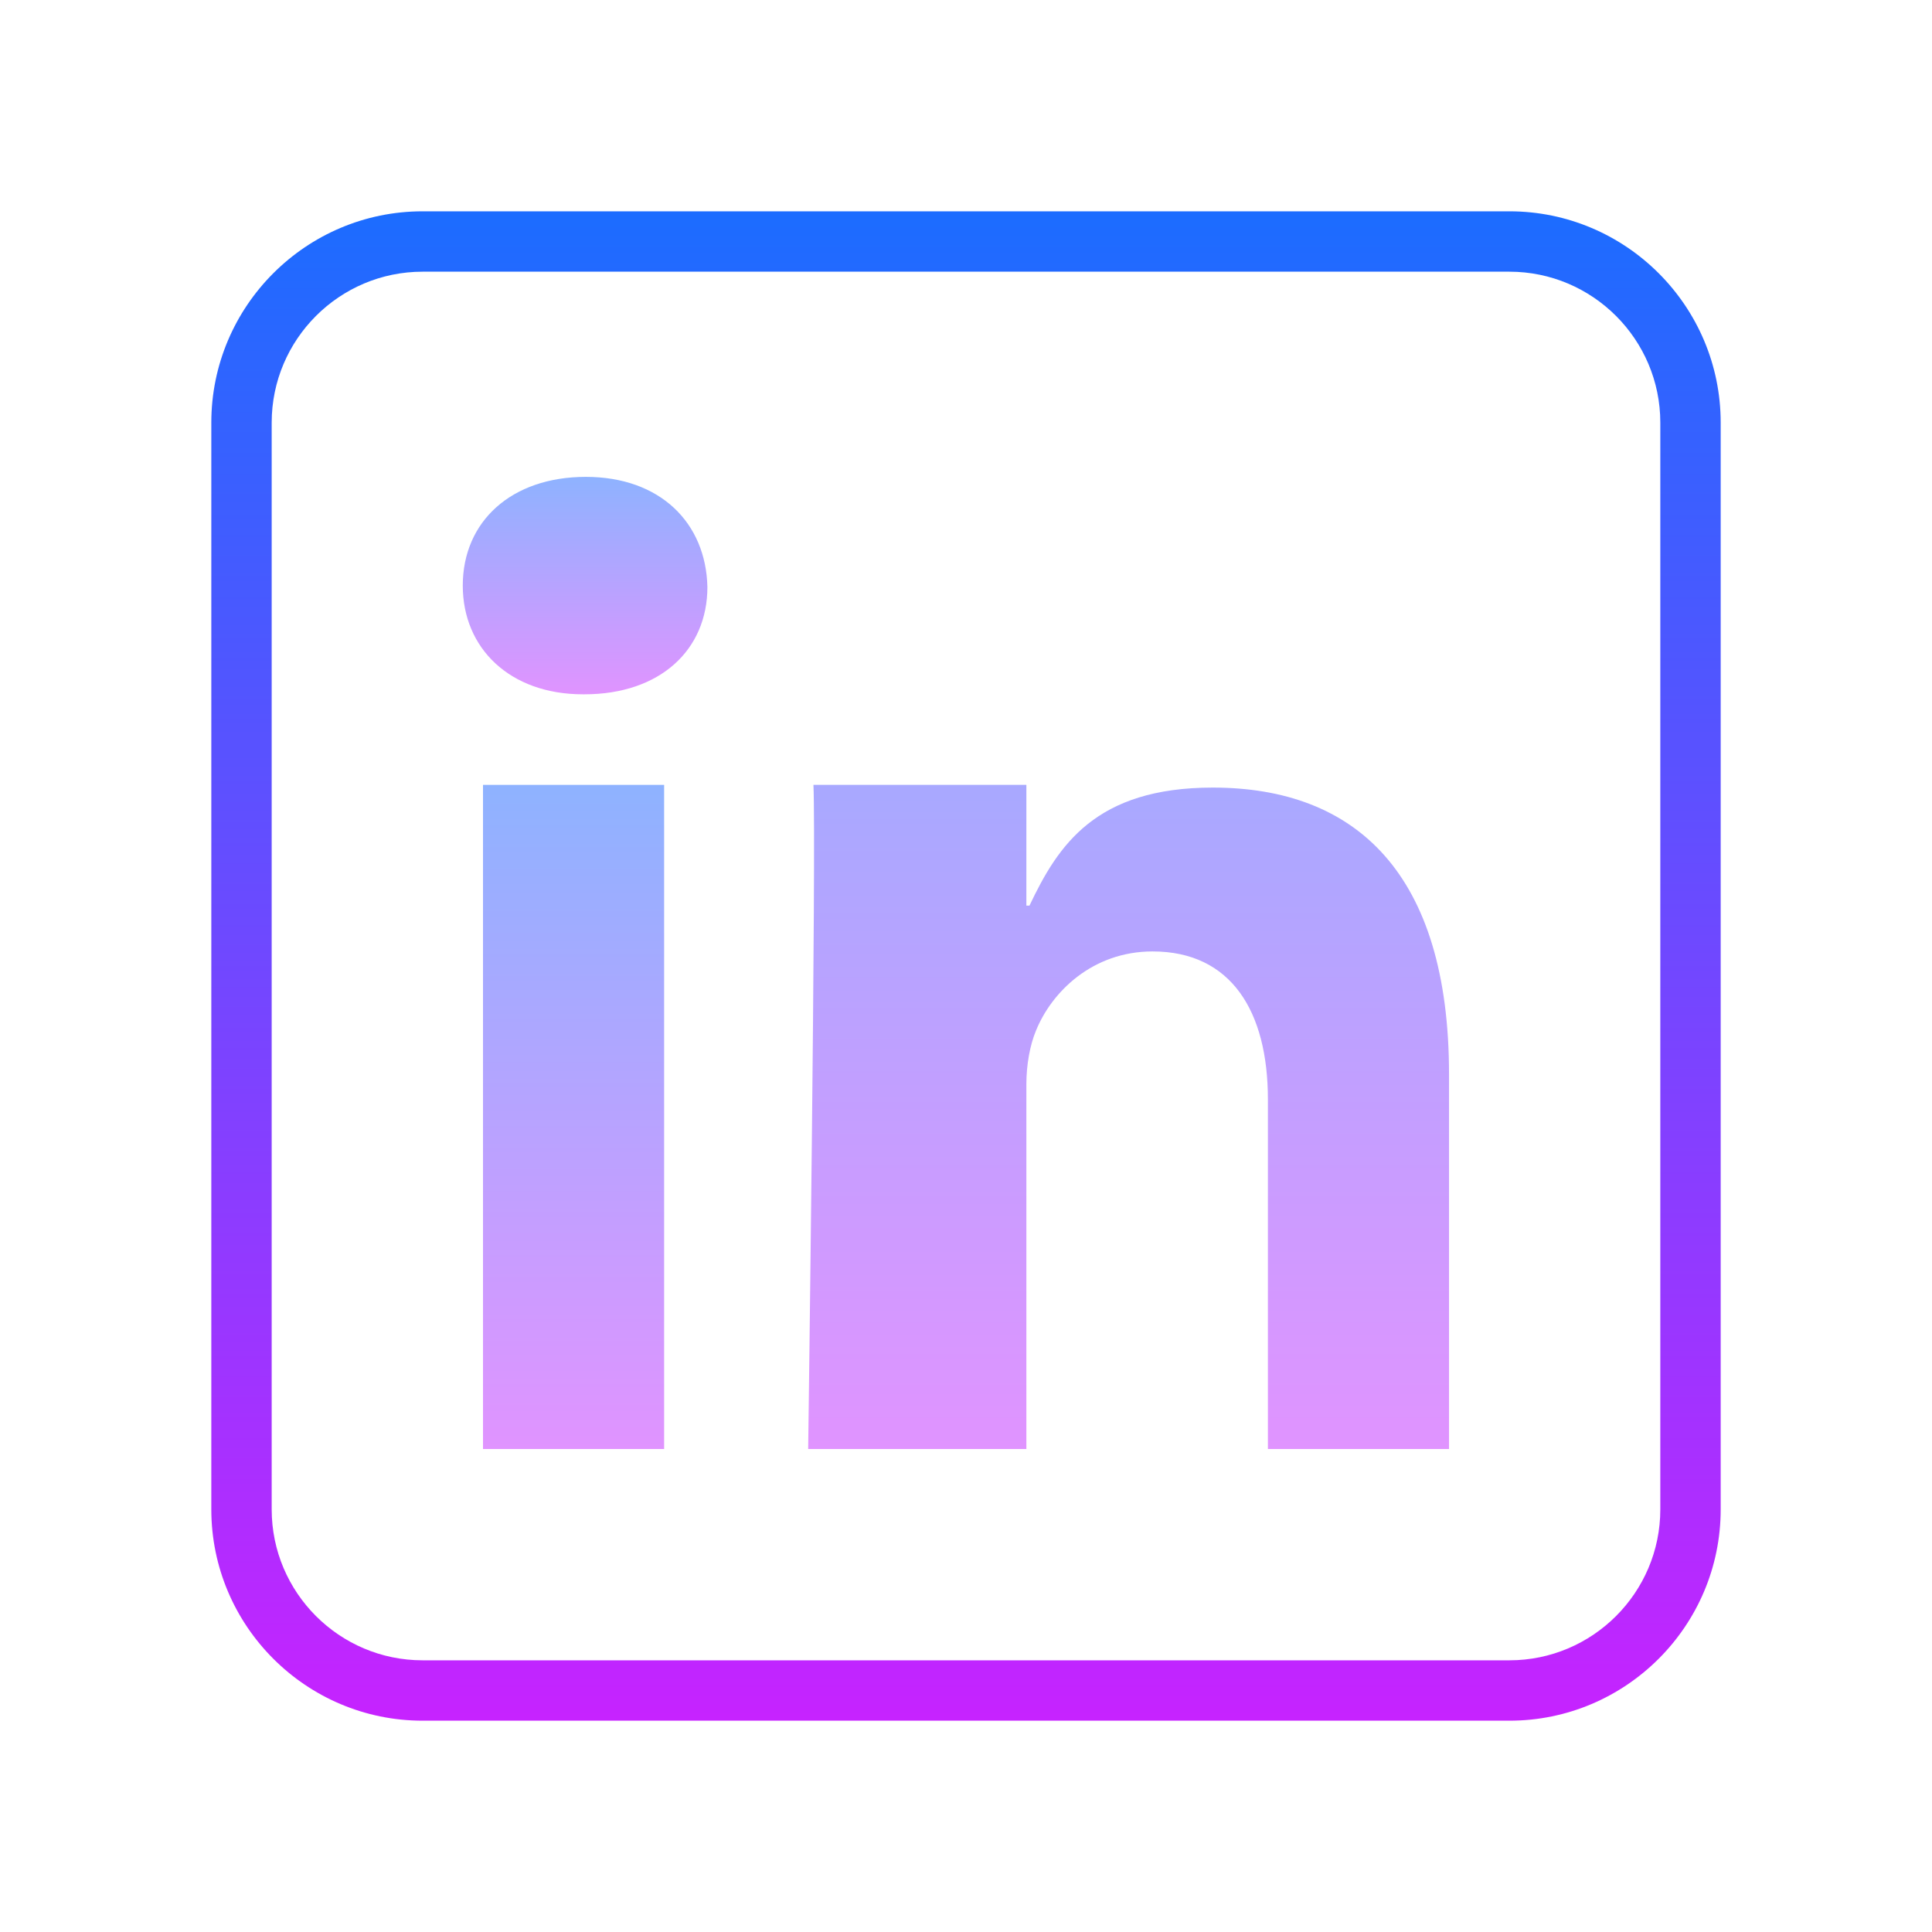
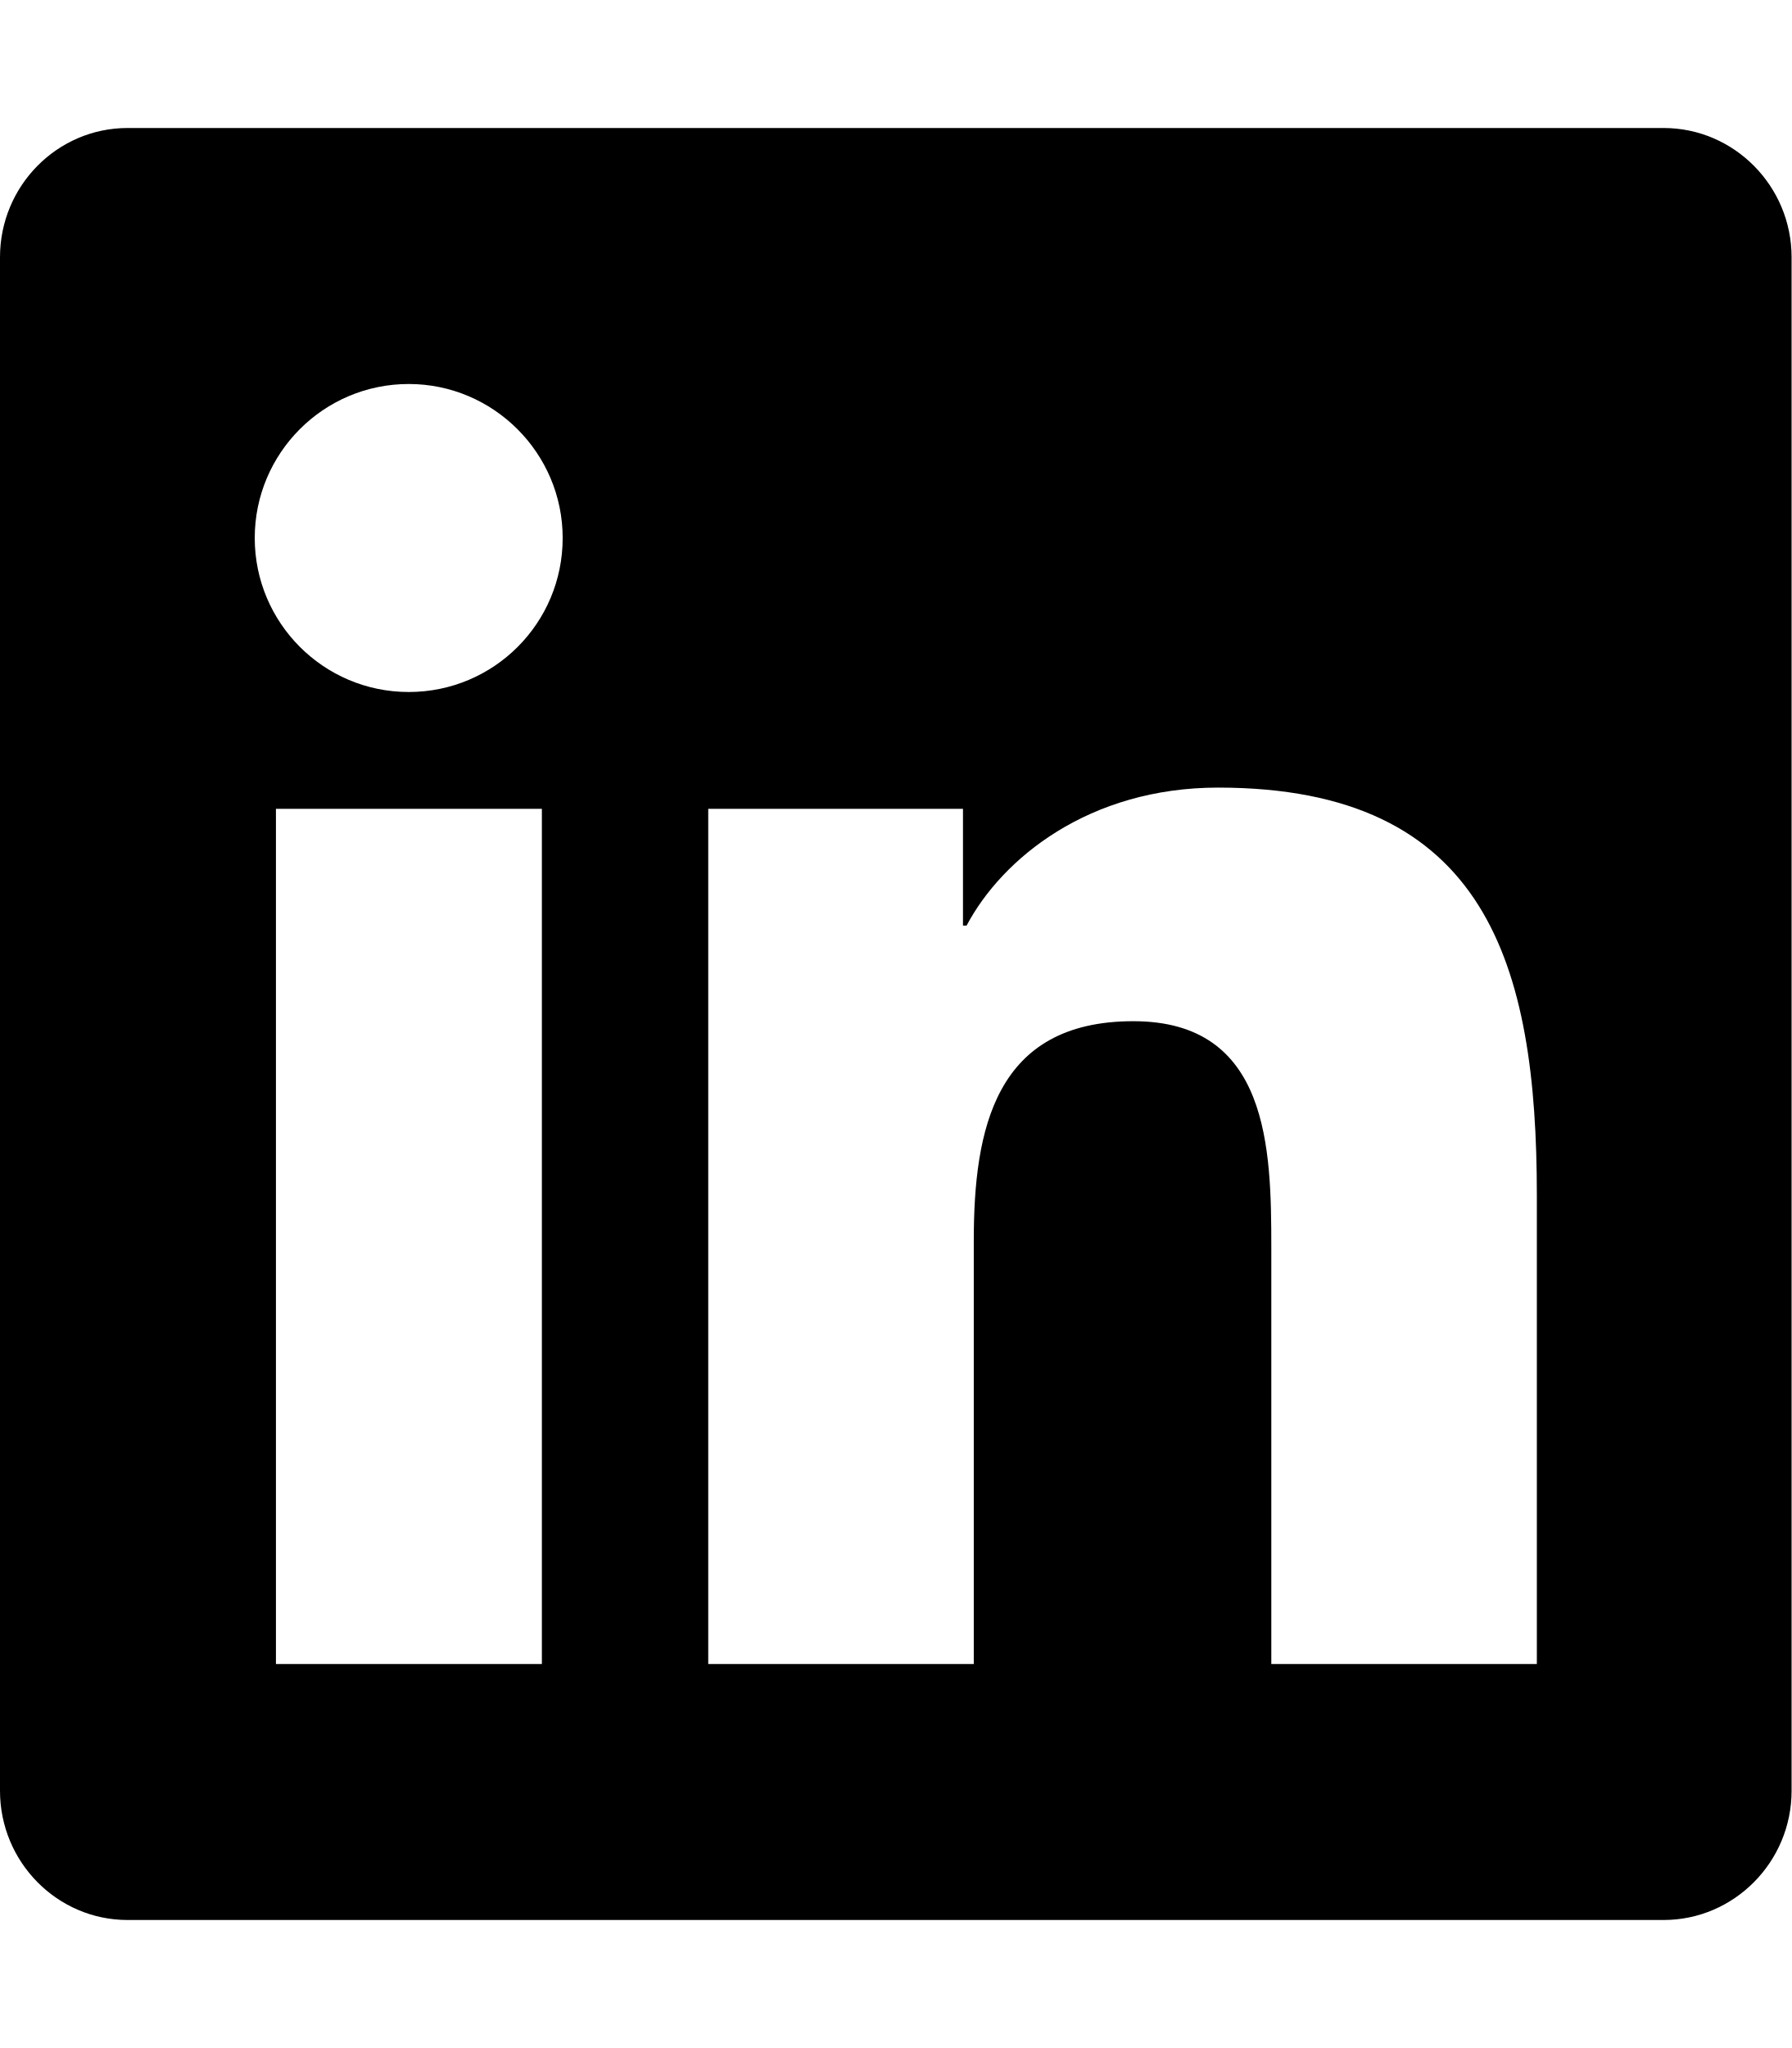
- <svg xmlns="http://www.w3.org/2000/svg" viewBox="0 0 256 256" width="256px" height="256px">
-   <defs>
-     <linearGradient id="linear0" gradientUnits="userSpaceOnUse" x1="51.062" y1="66.806" x2="51.062" y2="131.798" gradientTransform="matrix(1.488372,0,0,1.488372,0,0)">
-       <stop offset="0" style="stop-color:rgb(54.118%,70.588%,100%);stop-opacity:1;" />
-       <stop offset="1" style="stop-color:rgb(89.412%,57.255%,100%);stop-opacity:1;" />
-     </linearGradient>
-     <linearGradient id="linear1" gradientUnits="userSpaceOnUse" x1="52.089" y1="41.449" x2="52.089" y2="62.729" gradientTransform="matrix(1.488372,0,0,1.488372,0,0)">
-       <stop offset="0" style="stop-color:rgb(54.118%,70.588%,100%);stop-opacity:1;" />
-       <stop offset="1" style="stop-color:rgb(89.412%,57.255%,100%);stop-opacity:1;" />
-     </linearGradient>
-     <linearGradient id="linear2" gradientUnits="userSpaceOnUse" x1="100.475" y1="37.961" x2="100.475" y2="133.098" gradientTransform="matrix(1.488372,0,0,1.488372,0,0)">
-       <stop offset="0" style="stop-color:rgb(54.118%,70.588%,100%);stop-opacity:1;" />
-       <stop offset="1" style="stop-color:rgb(89.412%,57.255%,100%);stop-opacity:1;" />
-     </linearGradient>
-     <linearGradient id="linear3" gradientUnits="userSpaceOnUse" x1="86" y1="17.469" x2="86" y2="154.531" gradientTransform="matrix(1.488372,0,0,1.488372,0,0)">
-       <stop offset="0" style="stop-color:rgb(10.196%,42.745%,100%);stop-opacity:1;" />
-       <stop offset="1" style="stop-color:rgb(78.431%,13.333%,100%);stop-opacity:1;" />
-     </linearGradient>
-   </defs>
-   <g id="surface231098">
-     <path style=" stroke:none;fill-rule:evenodd;fill:url(#linear0);" d="M 88 192 L 88 104 L 64 104 L 64 192 Z M 88 192 " />
-     <path style=" stroke:none;fill-rule:evenodd;fill:url(#linear1);" d="M 77.434 92 C 87.48 92 93.734 86.105 93.734 77.785 C 93.547 69.281 87.48 63.188 77.625 63.188 C 67.766 63.188 61.32 69.09 61.32 77.594 C 61.32 85.91 67.57 92 77.242 92 Z M 77.434 92 " />
-     <path style=" stroke:none;fill-rule:evenodd;fill:url(#linear2);" d="M 107.785 192 L 136 192 L 136 143.645 C 136 141.051 136.488 138.465 137.254 136.613 C 139.332 131.434 144.762 126.07 152.719 126.07 C 163.148 126.07 168.004 134.023 168.004 145.676 L 168.004 192 L 192.004 192 L 192.004 142.352 C 192.004 115.723 179.664 104.359 160.699 104.359 C 145.156 104.359 140.203 112 136.41 120 L 136 120 L 136 104 L 107.785 104 C 108.164 112 107.086 192 107.086 192 Z M 107.785 192 " />
-     <path style=" stroke:none;fill-rule:nonzero;fill:url(#linear3);" d="M 200 228 L 56 228 C 40.562 228 28 215.438 28 200 L 28 56 C 28 40.562 40.562 28 56 28 L 200 28 C 215.438 28 228 40.562 228 56 L 228 200 C 228 215.438 215.438 228 200 228 Z M 56 36 C 44.973 36 36 44.973 36 56 L 36 200 C 36 211.027 44.973 220 56 220 L 200 220 C 211.027 220 220 211.027 220 200 L 220 56 C 220 44.973 211.027 36 200 36 Z M 56 36 " />
-   </g>
+ <svg xmlns="http://www.w3.org/2000/svg" viewBox="0 0 448 512">
+   <path d="M416 32H31.9C14.3 32 0 46.5 0 64.3v383.4C0 465.5 14.3 480 31.9 480H416c17.6 0 32-14.5 32-32.3V64.3c0-17.8-14.4-32.3-32-32.3zM135.4 416H69V202.2h66.5V416zm-33.2-243c-21.3 0-38.5-17.3-38.5-38.5S80.9 96 102.2 96c21.2 0 38.5 17.3 38.5 38.5 0 21.3-17.2 38.5-38.5 38.5zm282.1 243h-66.4V312c0-24.8-.5-56.7-34.5-56.7-34.6 0-39.9 27-39.9 54.9V416h-66.4V202.2h63.7v29.2h.9c8.9-16.8 30.6-34.5 62.9-34.5 67.2 0 79.7 44.3 79.7 101.9V416z" />
</svg>
